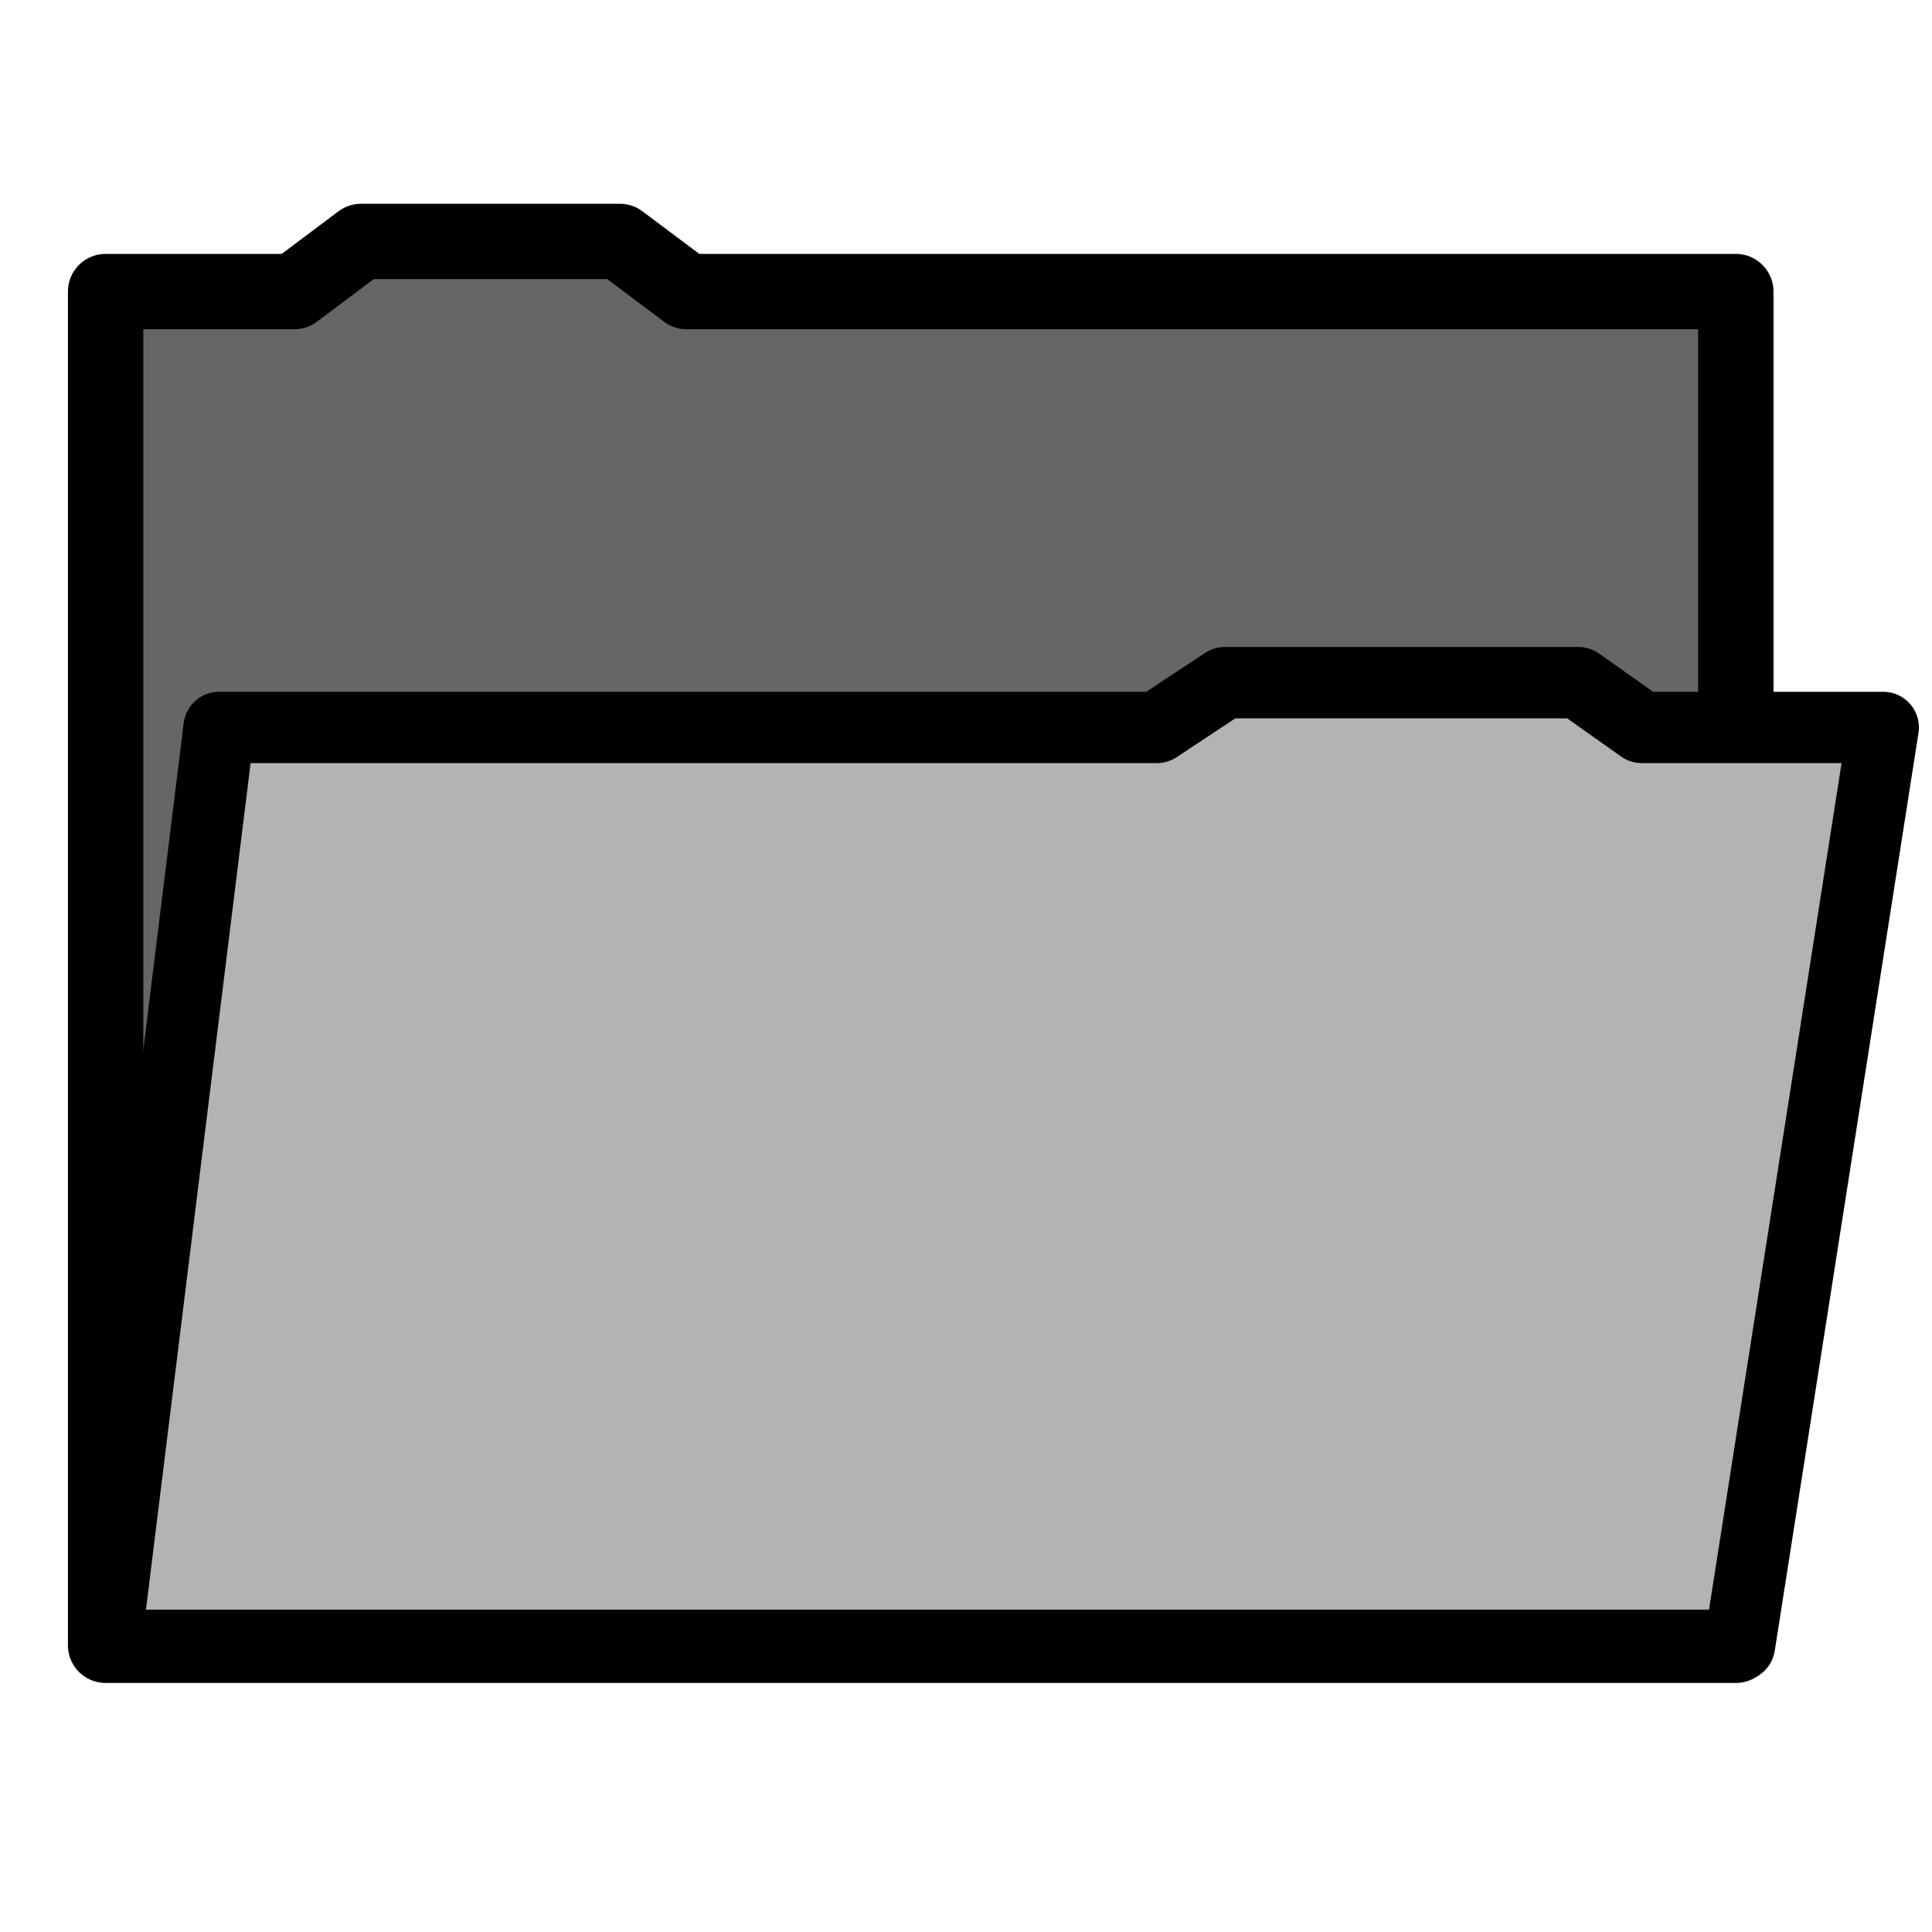
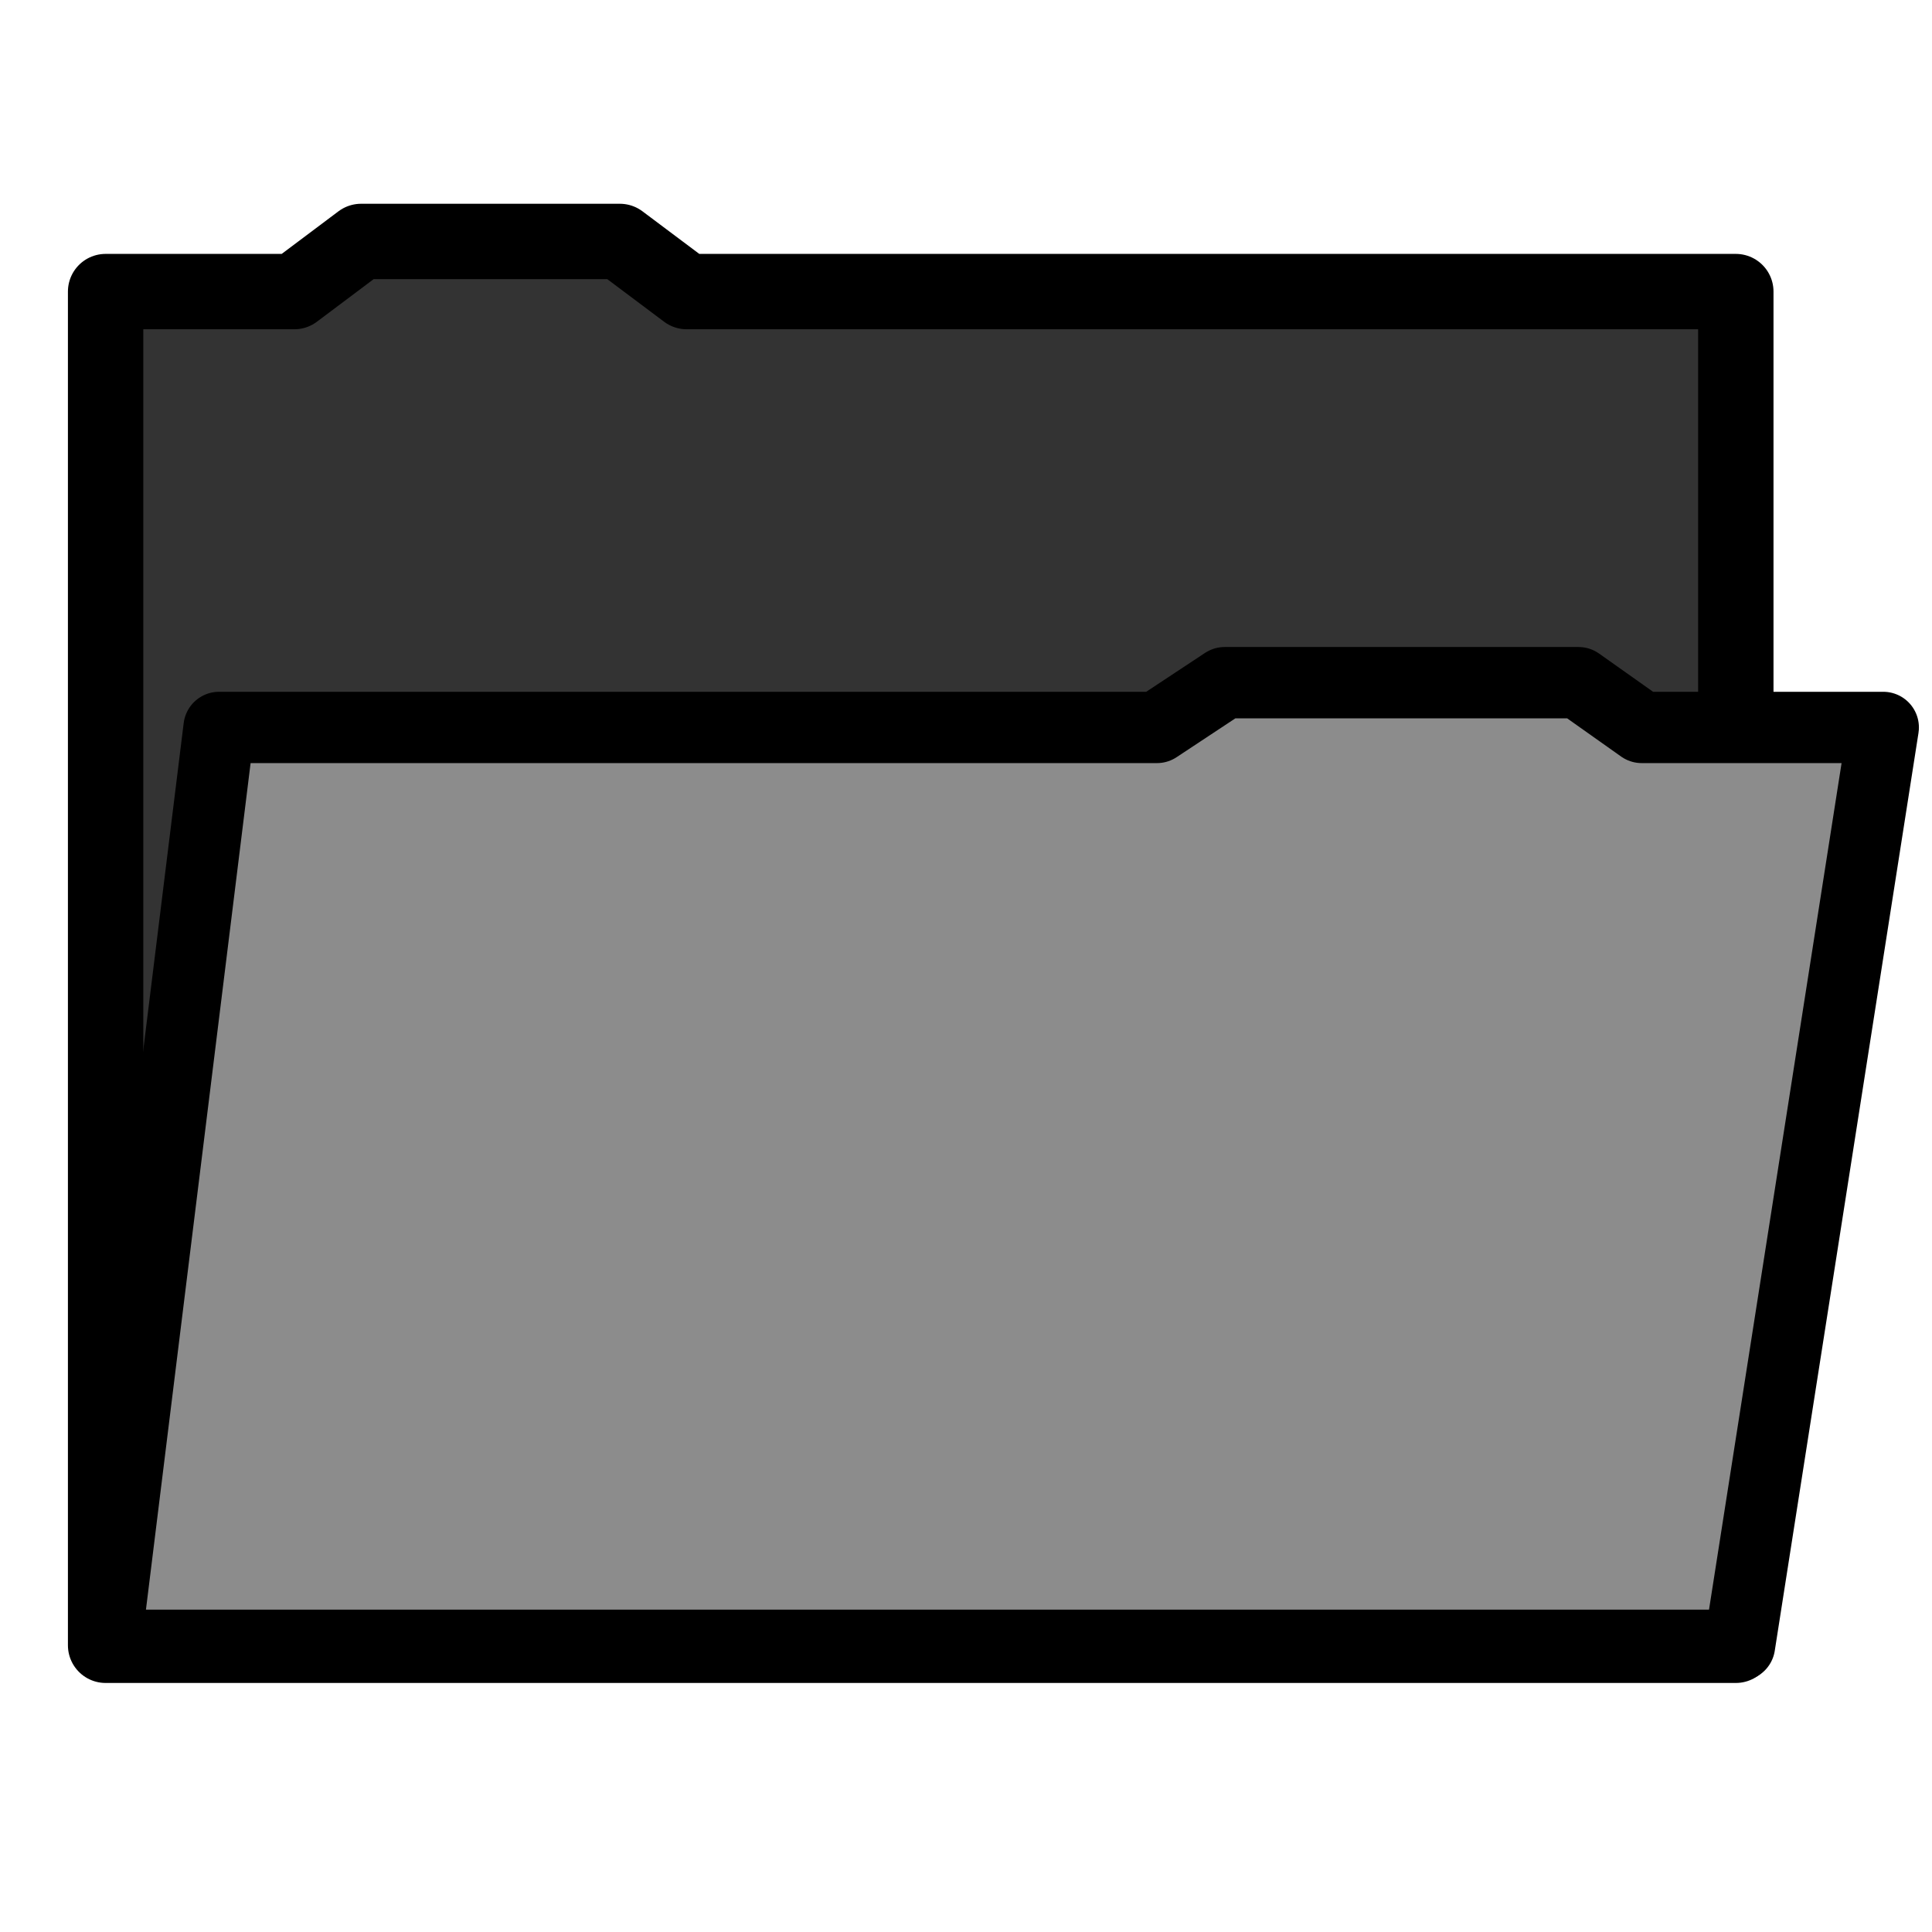
<svg xmlns="http://www.w3.org/2000/svg" width="256" height="256" version="1.1" viewBox="0 0 256 256">
-   <path d="m13.994 38.637v179.37h216.01v-179.37h-139.01l-8.861-6.643h-34.287l-8.854 6.643z" fill="#666" stroke="#000" stroke-linejoin="round" stroke-width="9.988" />
-   <path d="m13.994 218.01 15.035-121.62h124.27l8.979-5.933h46.879l8.38 5.933h32.004l-19.045 121.62h-216.51" fill="#b3b3b3" stroke="#000" stroke-linecap="round" stroke-linejoin="round" stroke-width="9.45" />
+   <path d="m13.994 38.637v179.37h216.01v-179.37h-139.01l-8.861-6.643h-34.287l-8.854 6.643z" fill="#333333" stroke="#000" stroke-linejoin="round" stroke-width="9.988" />
+   <path d="m13.994 218.01 15.035-121.62h124.27l8.979-5.933h46.879l8.38 5.933h32.004l-19.045 121.62h-216.51" fill="#8c8c8c" stroke="#000" stroke-linecap="round" stroke-linejoin="round" stroke-width="9.45" />
</svg>
